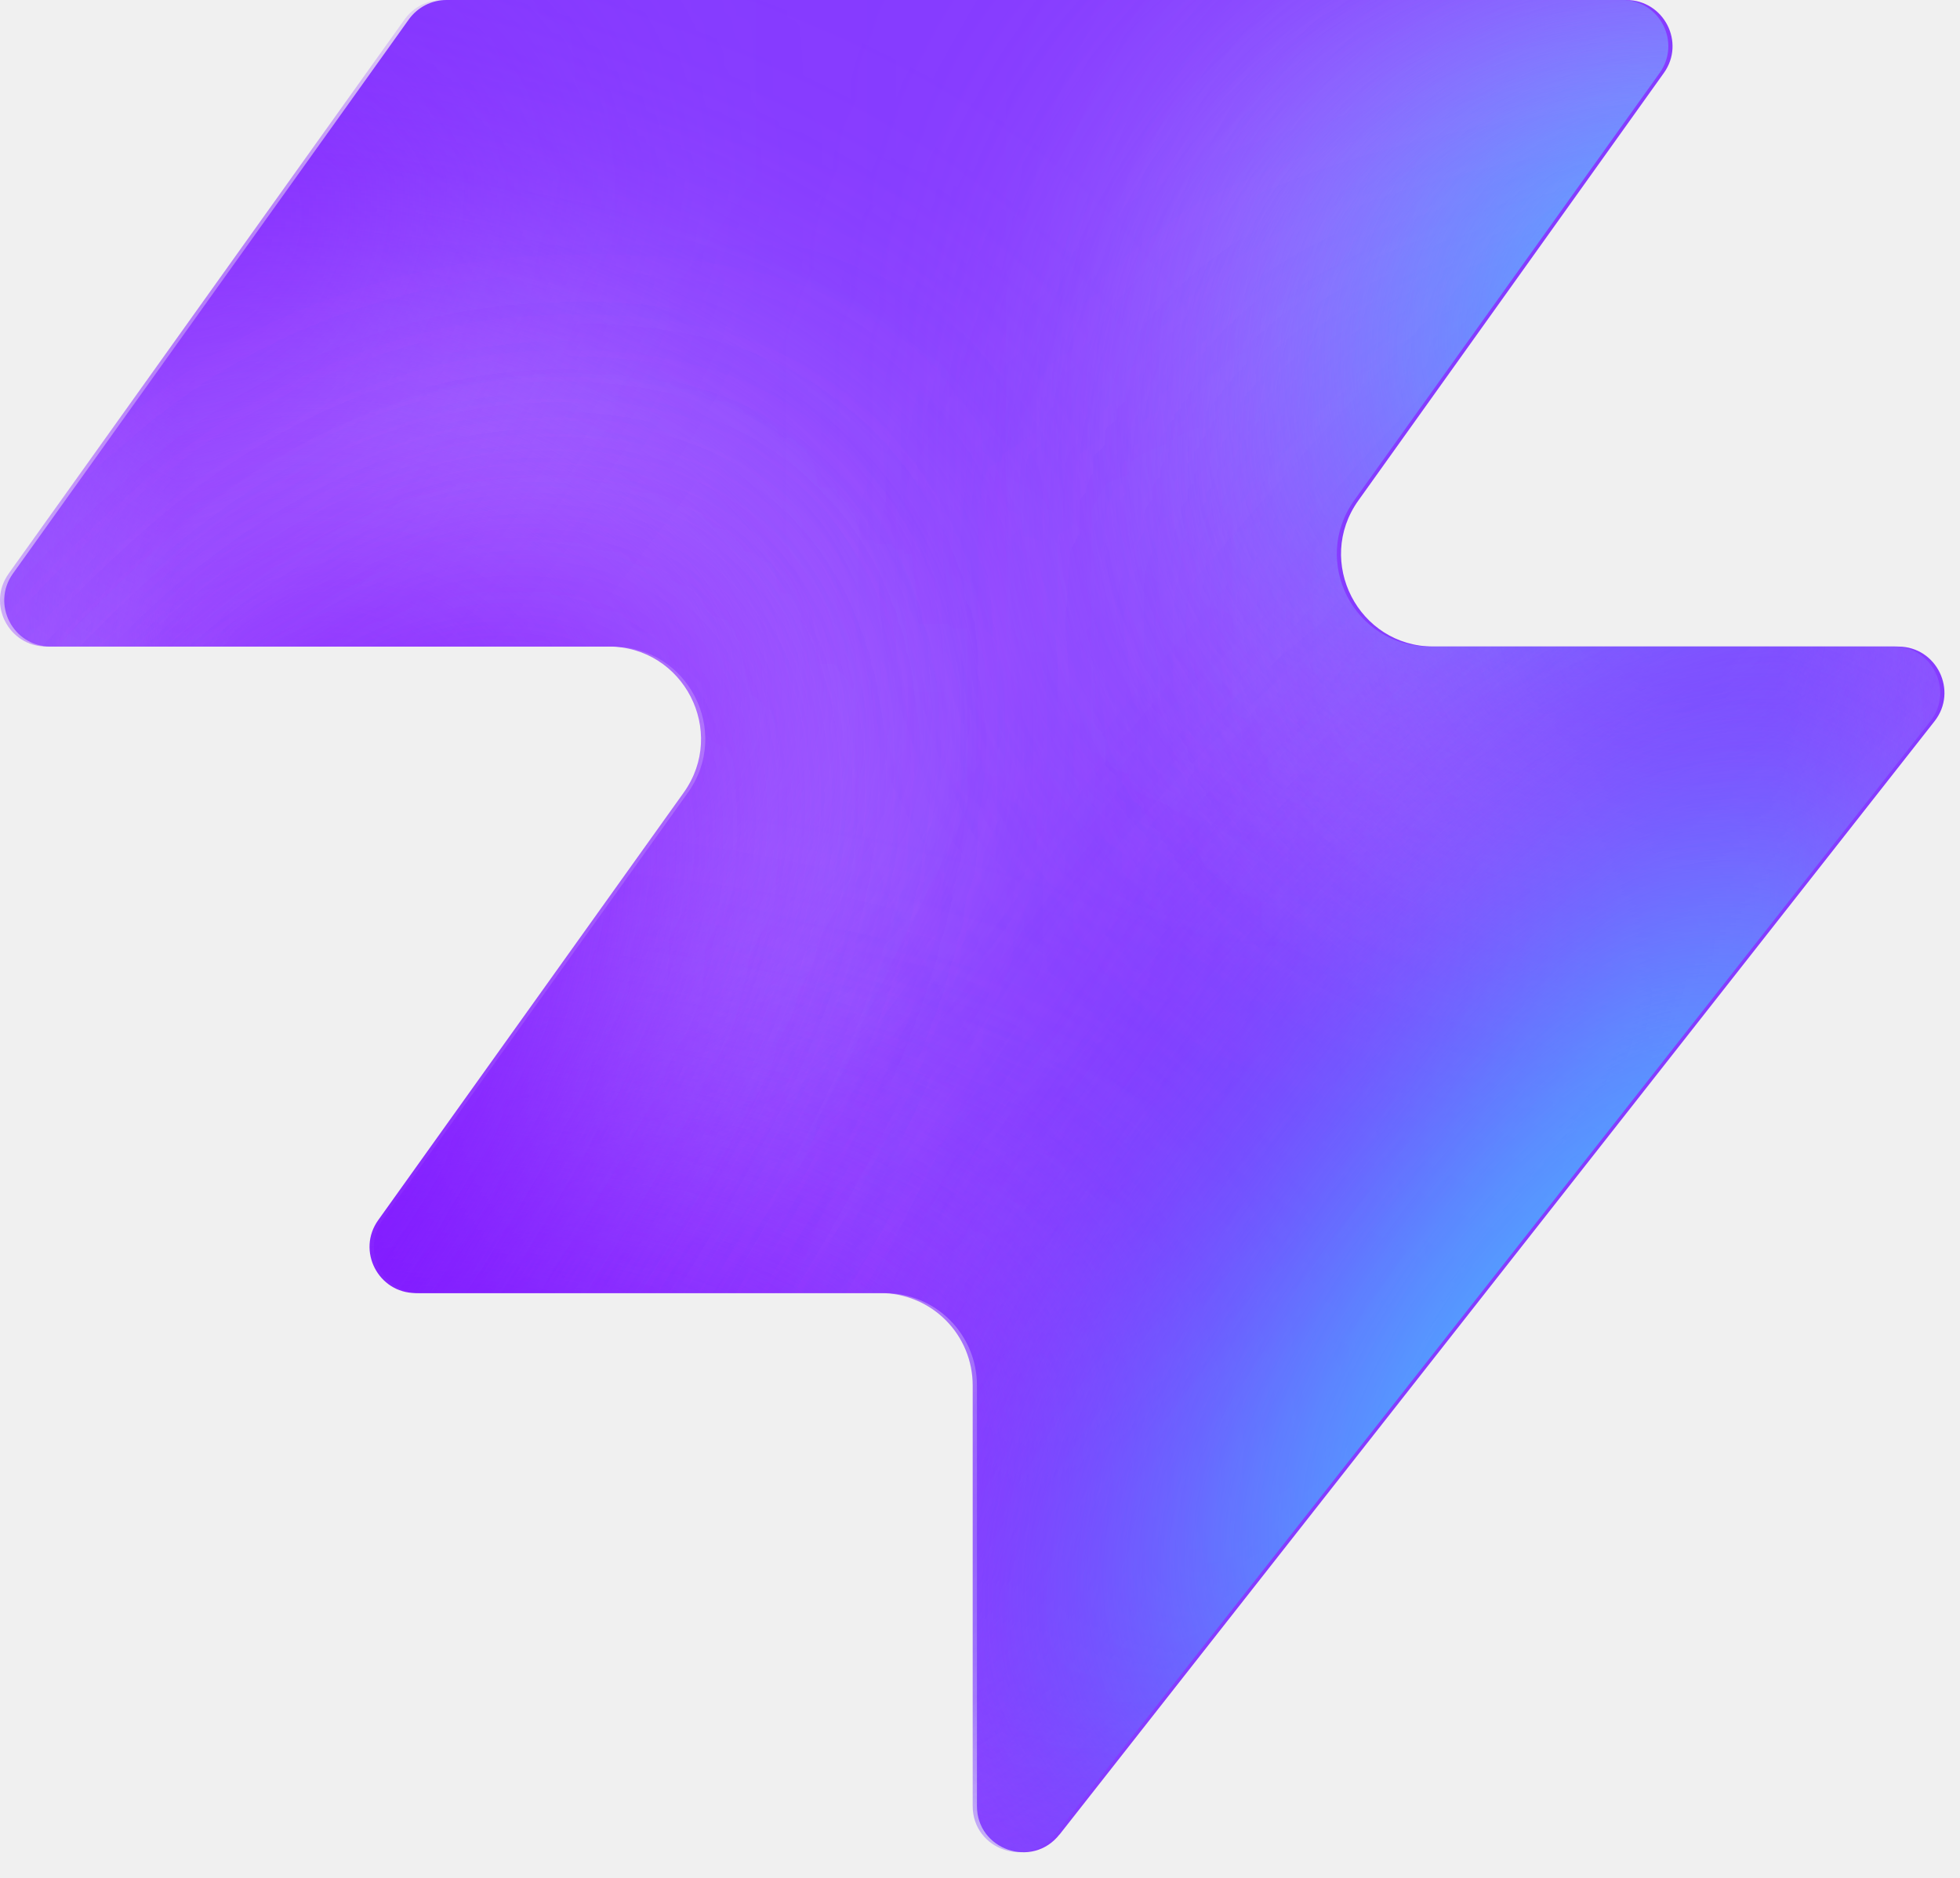
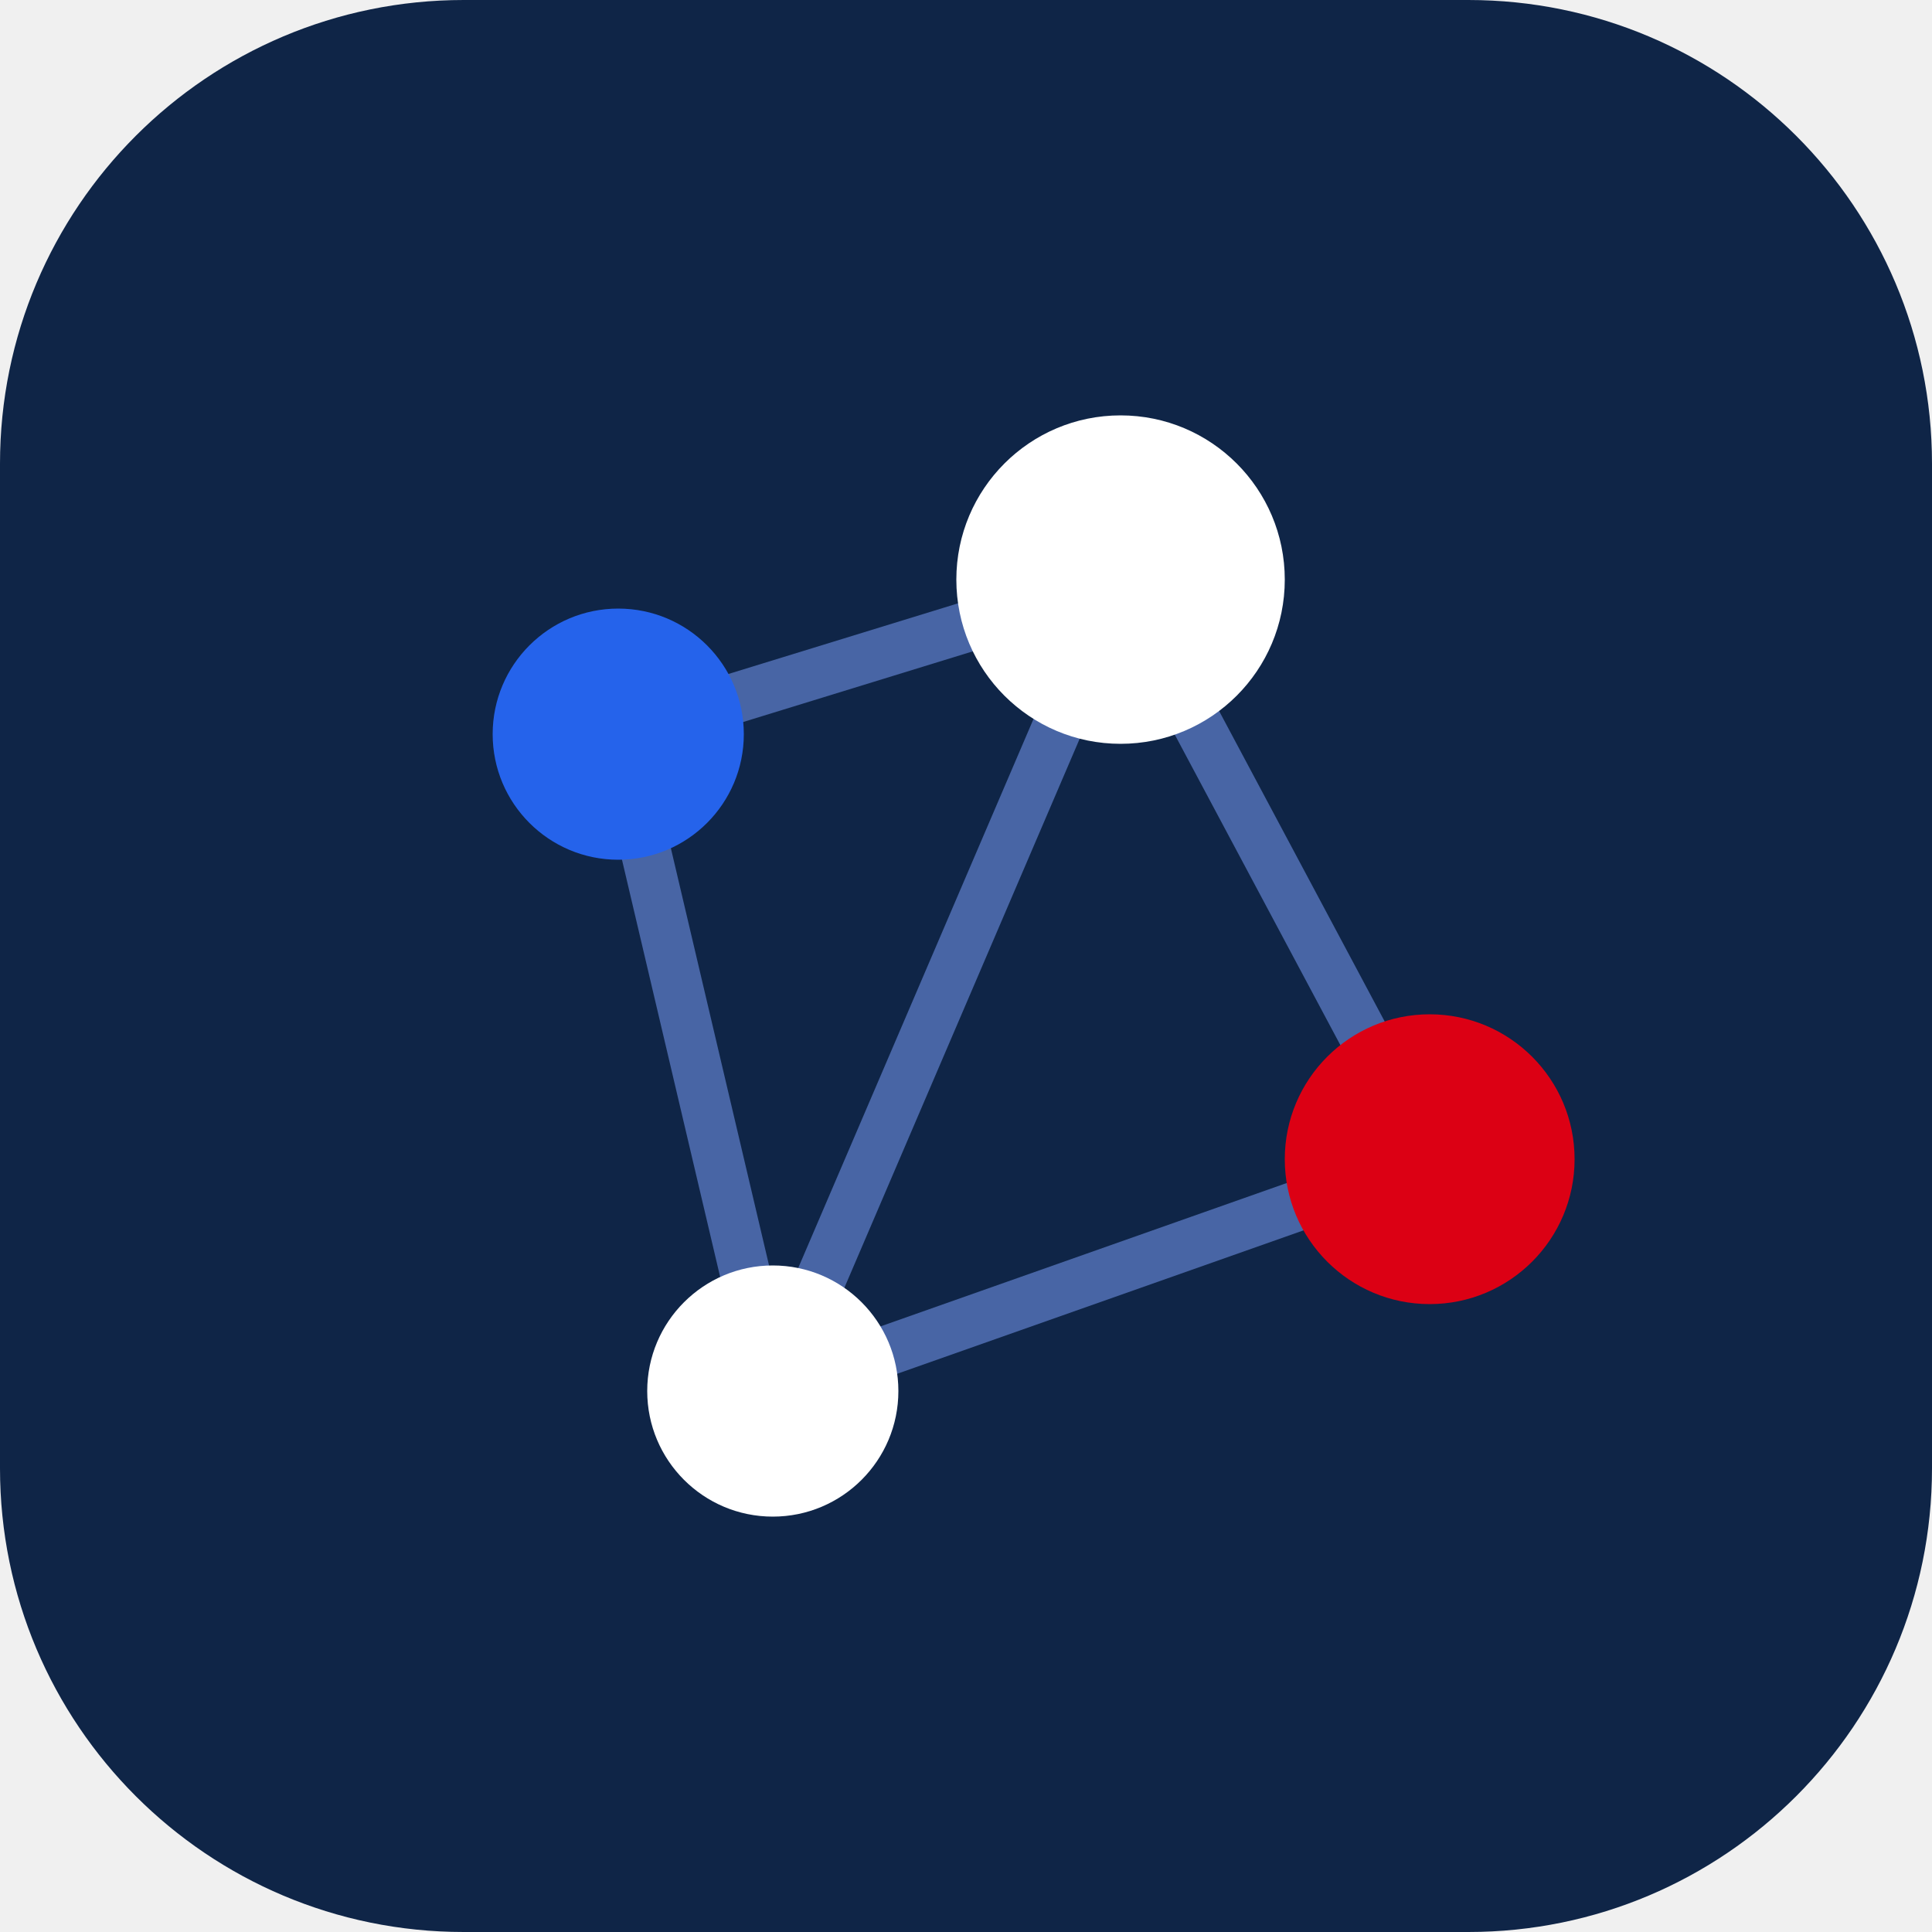
- <svg xmlns="http://www.w3.org/2000/svg" width="48" height="46" fill="none" viewBox="0 0 48 46">
-   <path fill="#863bff" d="M25.946 44.938c-.664.845-2.021.375-2.021-.698V33.937a2.26 2.26 0 0 0-2.262-2.262H10.287c-.92 0-1.456-1.04-.92-1.788l7.48-10.471c1.07-1.497 0-3.578-1.842-3.578H1.237c-.92 0-1.456-1.04-.92-1.788L10.013.474c.214-.297.556-.474.92-.474h28.894c.92 0 1.456 1.04.92 1.788l-7.48 10.471c-1.07 1.498 0 3.579 1.842 3.579h11.377c.943 0 1.473 1.088.89 1.83L25.947 44.94z" style="fill:#863bff;fill:color(display-p3 .525 .23 1);fill-opacity:1" />
-   <mask id="a" width="48" height="46" x="0" y="0" maskUnits="userSpaceOnUse" style="mask-type:alpha">
-     <path fill="#000" d="M25.842 44.938c-.664.844-2.021.375-2.021-.698V33.937a2.26 2.26 0 0 0-2.262-2.262H10.183c-.92 0-1.456-1.04-.92-1.788l7.48-10.471c1.07-1.498 0-3.579-1.842-3.579H1.133c-.92 0-1.456-1.04-.92-1.787L9.91.473c.214-.297.556-.474.92-.474h28.894c.92 0 1.456 1.04.92 1.788l-7.48 10.471c-1.07 1.498 0 3.578 1.842 3.578h11.377c.943 0 1.473 1.088.89 1.832L25.843 44.94z" style="fill:#000;fill-opacity:1" />
-   </mask>
-   <g mask="url(#a)">
-     <g filter="url(#b)">
-       <ellipse cx="5.508" cy="14.704" fill="#ede6ff" rx="5.508" ry="14.704" style="fill:#ede6ff;fill:color(display-p3 .927 .903 1);fill-opacity:1" transform="matrix(.00324 1 1 -.00324 -4.47 31.516)" />
-     </g>
-     <g filter="url(#c)">
-       <ellipse cx="10.399" cy="29.851" fill="#ede6ff" rx="10.399" ry="29.851" style="fill:#ede6ff;fill:color(display-p3 .927 .903 1);fill-opacity:1" transform="matrix(.00324 1 1 -.00324 -39.328 7.883)" />
-     </g>
-     <g filter="url(#d)">
-       <ellipse cx="5.508" cy="30.487" fill="#7e14ff" rx="5.508" ry="30.487" style="fill:#7e14ff;fill:color(display-p3 .492 .077 1);fill-opacity:1" transform="rotate(89.814 -25.913 -14.639)scale(1 -1)" />
-     </g>
-     <g filter="url(#e)">
-       <ellipse cx="5.508" cy="30.599" fill="#7e14ff" rx="5.508" ry="30.599" style="fill:#7e14ff;fill:color(display-p3 .492 .077 1);fill-opacity:1" transform="rotate(89.814 -32.644 -3.334)scale(1 -1)" />
-     </g>
-     <g filter="url(#f)">
-       <ellipse cx="5.508" cy="30.599" fill="#7e14ff" rx="5.508" ry="30.599" style="fill:#7e14ff;fill:color(display-p3 .492 .077 1);fill-opacity:1" transform="matrix(.00324 1 1 -.00324 -34.34 30.47)" />
-     </g>
-     <g filter="url(#g)">
-       <ellipse cx="14.072" cy="22.078" fill="#ede6ff" rx="14.072" ry="22.078" style="fill:#ede6ff;fill:color(display-p3 .927 .903 1);fill-opacity:1" transform="rotate(93.35 24.506 48.493)scale(-1 1)" />
-     </g>
-     <g filter="url(#h)">
-       <ellipse cx="3.47" cy="21.501" fill="#7e14ff" rx="3.47" ry="21.501" style="fill:#7e14ff;fill:color(display-p3 .492 .077 1);fill-opacity:1" transform="rotate(89.009 28.708 47.59)scale(-1 1)" />
-     </g>
-     <g filter="url(#i)">
-       <ellipse cx="3.47" cy="21.501" fill="#7e14ff" rx="3.47" ry="21.501" style="fill:#7e14ff;fill:color(display-p3 .492 .077 1);fill-opacity:1" transform="rotate(89.009 28.708 47.59)scale(-1 1)" />
-     </g>
-     <g filter="url(#j)">
-       <ellipse cx=".387" cy="8.972" fill="#7e14ff" rx="4.407" ry="29.108" style="fill:#7e14ff;fill:color(display-p3 .492 .077 1);fill-opacity:1" transform="rotate(39.51 .387 8.972)" />
-     </g>
-     <g filter="url(#k)">
-       <ellipse cx="47.523" cy="-6.092" fill="#7e14ff" rx="4.407" ry="29.108" style="fill:#7e14ff;fill:color(display-p3 .492 .077 1);fill-opacity:1" transform="rotate(37.892 47.523 -6.092)" />
-     </g>
-     <g filter="url(#l)">
-       <ellipse cx="41.412" cy="6.333" fill="#47bfff" rx="5.971" ry="9.665" style="fill:#47bfff;fill:color(display-p3 .28 .748 1);fill-opacity:1" transform="rotate(37.892 41.412 6.333)" />
-     </g>
-     <g filter="url(#m)">
-       <ellipse cx="-1.879" cy="38.332" fill="#7e14ff" rx="4.407" ry="29.108" style="fill:#7e14ff;fill:color(display-p3 .492 .077 1);fill-opacity:1" transform="rotate(37.892 -1.88 38.332)" />
-     </g>
-     <g filter="url(#n)">
-       <ellipse cx="-1.879" cy="38.332" fill="#7e14ff" rx="4.407" ry="29.108" style="fill:#7e14ff;fill:color(display-p3 .492 .077 1);fill-opacity:1" transform="rotate(37.892 -1.88 38.332)" />
-     </g>
-     <g filter="url(#o)">
-       <ellipse cx="35.651" cy="29.907" fill="#7e14ff" rx="4.407" ry="29.108" style="fill:#7e14ff;fill:color(display-p3 .492 .077 1);fill-opacity:1" transform="rotate(37.892 35.651 29.907)" />
-     </g>
-     <g filter="url(#p)">
-       <ellipse cx="38.418" cy="32.4" fill="#47bfff" rx="5.971" ry="15.297" style="fill:#47bfff;fill:color(display-p3 .28 .748 1);fill-opacity:1" transform="rotate(37.892 38.418 32.4)" />
-     </g>
+ <svg xmlns="http://www.w3.org/2000/svg" width="100" height="100" viewBox="0 0 100 100">
+   <rect width="100" height="100" rx="24" fill="#0f2547" />
+   <g stroke="#5b7bc4" stroke-width="2.6" opacity="0.75">
+     <line x1="32" y1="38" x2="58" y2="30" />
+     <line x1="32" y1="38" x2="40" y2="72" />
+     <line x1="58" y1="30" x2="74" y2="60" />
+     <line x1="40" y1="72" x2="74" y2="60" />
+     <line x1="58" y1="30" x2="40" y2="72" />
  </g>
-   <defs>
-     <filter id="b" width="60.045" height="41.654" x="-19.77" y="16.149" color-interpolation-filters="sRGB" filterUnits="userSpaceOnUse">
-       <feFlood flood-opacity="0" result="BackgroundImageFix" />
-       <feBlend in="SourceGraphic" in2="BackgroundImageFix" result="shape" />
-       <feGaussianBlur result="effect1_foregroundBlur_2002_17158" stdDeviation="7.659" />
-     </filter>
-     <filter id="c" width="90.34" height="51.437" x="-54.613" y="-7.533" color-interpolation-filters="sRGB" filterUnits="userSpaceOnUse">
-       <feFlood flood-opacity="0" result="BackgroundImageFix" />
-       <feBlend in="SourceGraphic" in2="BackgroundImageFix" result="shape" />
-       <feGaussianBlur result="effect1_foregroundBlur_2002_17158" stdDeviation="7.659" />
-     </filter>
-     <filter id="d" width="79.355" height="29.4" x="-49.64" y="2.03" color-interpolation-filters="sRGB" filterUnits="userSpaceOnUse">
-       <feFlood flood-opacity="0" result="BackgroundImageFix" />
-       <feBlend in="SourceGraphic" in2="BackgroundImageFix" result="shape" />
-       <feGaussianBlur result="effect1_foregroundBlur_2002_17158" stdDeviation="4.596" />
-     </filter>
-     <filter id="e" width="79.579" height="29.4" x="-45.045" y="20.029" color-interpolation-filters="sRGB" filterUnits="userSpaceOnUse">
-       <feFlood flood-opacity="0" result="BackgroundImageFix" />
-       <feBlend in="SourceGraphic" in2="BackgroundImageFix" result="shape" />
-       <feGaussianBlur result="effect1_foregroundBlur_2002_17158" stdDeviation="4.596" />
-     </filter>
-     <filter id="f" width="79.579" height="29.4" x="-43.513" y="21.178" color-interpolation-filters="sRGB" filterUnits="userSpaceOnUse">
-       <feFlood flood-opacity="0" result="BackgroundImageFix" />
-       <feBlend in="SourceGraphic" in2="BackgroundImageFix" result="shape" />
-       <feGaussianBlur result="effect1_foregroundBlur_2002_17158" stdDeviation="4.596" />
-     </filter>
-     <filter id="g" width="74.749" height="58.852" x="15.756" y="-17.901" color-interpolation-filters="sRGB" filterUnits="userSpaceOnUse">
-       <feFlood flood-opacity="0" result="BackgroundImageFix" />
-       <feBlend in="SourceGraphic" in2="BackgroundImageFix" result="shape" />
-       <feGaussianBlur result="effect1_foregroundBlur_2002_17158" stdDeviation="7.659" />
-     </filter>
-     <filter id="h" width="61.377" height="25.362" x="23.548" y="2.284" color-interpolation-filters="sRGB" filterUnits="userSpaceOnUse">
-       <feFlood flood-opacity="0" result="BackgroundImageFix" />
-       <feBlend in="SourceGraphic" in2="BackgroundImageFix" result="shape" />
-       <feGaussianBlur result="effect1_foregroundBlur_2002_17158" stdDeviation="4.596" />
-     </filter>
-     <filter id="i" width="61.377" height="25.362" x="23.548" y="2.284" color-interpolation-filters="sRGB" filterUnits="userSpaceOnUse">
-       <feFlood flood-opacity="0" result="BackgroundImageFix" />
-       <feBlend in="SourceGraphic" in2="BackgroundImageFix" result="shape" />
-       <feGaussianBlur result="effect1_foregroundBlur_2002_17158" stdDeviation="4.596" />
-     </filter>
-     <filter id="j" width="56.045" height="63.649" x="-27.636" y="-22.853" color-interpolation-filters="sRGB" filterUnits="userSpaceOnUse">
-       <feFlood flood-opacity="0" result="BackgroundImageFix" />
-       <feBlend in="SourceGraphic" in2="BackgroundImageFix" result="shape" />
-       <feGaussianBlur result="effect1_foregroundBlur_2002_17158" stdDeviation="4.596" />
-     </filter>
-     <filter id="k" width="54.814" height="64.646" x="20.116" y="-38.415" color-interpolation-filters="sRGB" filterUnits="userSpaceOnUse">
-       <feFlood flood-opacity="0" result="BackgroundImageFix" />
-       <feBlend in="SourceGraphic" in2="BackgroundImageFix" result="shape" />
-       <feGaussianBlur result="effect1_foregroundBlur_2002_17158" stdDeviation="4.596" />
-     </filter>
-     <filter id="l" width="33.541" height="35.313" x="24.641" y="-11.323" color-interpolation-filters="sRGB" filterUnits="userSpaceOnUse">
-       <feFlood flood-opacity="0" result="BackgroundImageFix" />
-       <feBlend in="SourceGraphic" in2="BackgroundImageFix" result="shape" />
-       <feGaussianBlur result="effect1_foregroundBlur_2002_17158" stdDeviation="4.596" />
-     </filter>
-     <filter id="m" width="54.814" height="64.646" x="-29.286" y="6.009" color-interpolation-filters="sRGB" filterUnits="userSpaceOnUse">
-       <feFlood flood-opacity="0" result="BackgroundImageFix" />
-       <feBlend in="SourceGraphic" in2="BackgroundImageFix" result="shape" />
-       <feGaussianBlur result="effect1_foregroundBlur_2002_17158" stdDeviation="4.596" />
-     </filter>
-     <filter id="n" width="54.814" height="64.646" x="-29.286" y="6.009" color-interpolation-filters="sRGB" filterUnits="userSpaceOnUse">
-       <feFlood flood-opacity="0" result="BackgroundImageFix" />
-       <feBlend in="SourceGraphic" in2="BackgroundImageFix" result="shape" />
-       <feGaussianBlur result="effect1_foregroundBlur_2002_17158" stdDeviation="4.596" />
-     </filter>
-     <filter id="o" width="54.814" height="64.646" x="8.244" y="-2.416" color-interpolation-filters="sRGB" filterUnits="userSpaceOnUse">
-       <feFlood flood-opacity="0" result="BackgroundImageFix" />
-       <feBlend in="SourceGraphic" in2="BackgroundImageFix" result="shape" />
-       <feGaussianBlur result="effect1_foregroundBlur_2002_17158" stdDeviation="4.596" />
-     </filter>
-     <filter id="p" width="39.409" height="43.623" x="18.713" y="10.588" color-interpolation-filters="sRGB" filterUnits="userSpaceOnUse">
-       <feFlood flood-opacity="0" result="BackgroundImageFix" />
-       <feBlend in="SourceGraphic" in2="BackgroundImageFix" result="shape" />
-       <feGaussianBlur result="effect1_foregroundBlur_2002_17158" stdDeviation="4.596" />
-     </filter>
-   </defs>
+   <circle cx="58" cy="30" r="8.5" fill="#ffffff" />
+   <circle cx="32" cy="38" r="6.5" fill="#2563eb" />
+   <circle cx="40" cy="72" r="6.5" fill="#ffffff" />
+   <circle cx="74" cy="60" r="7.5" fill="#dc0014" />
</svg>
